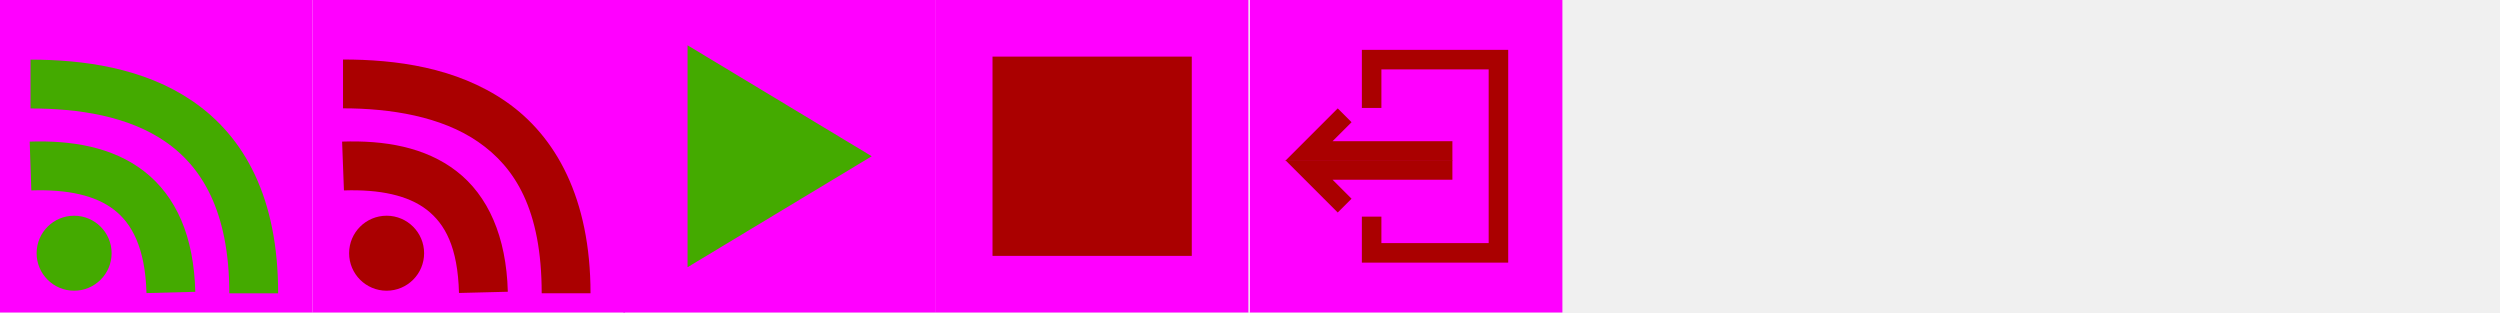
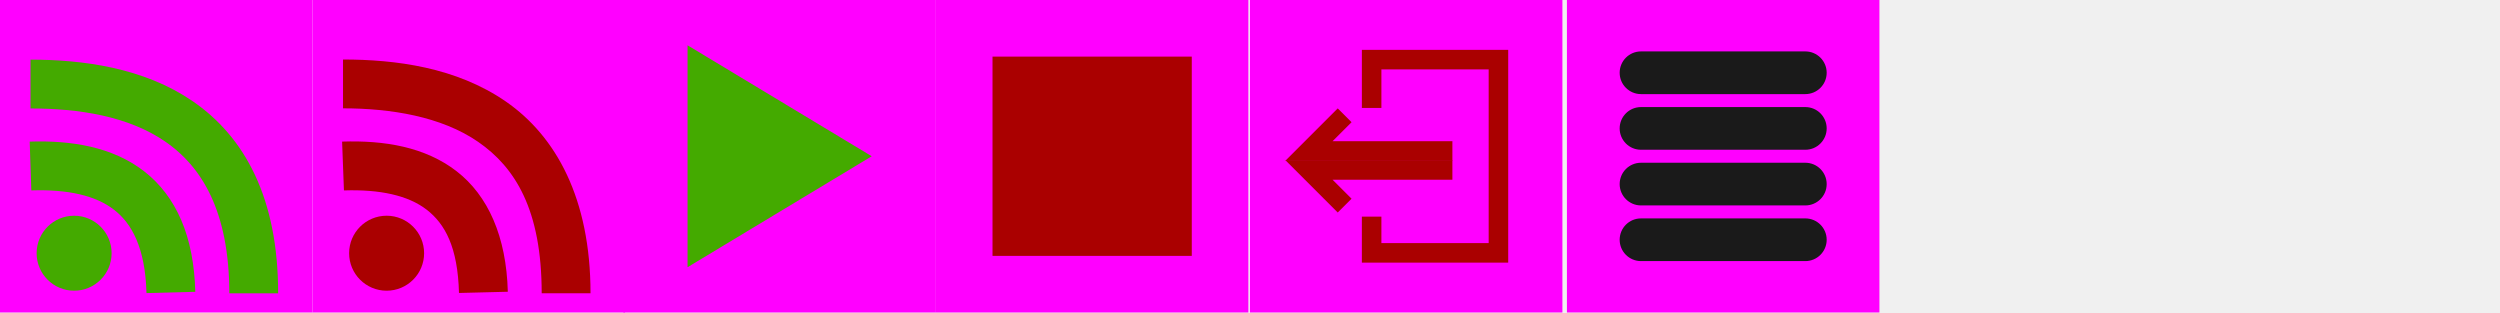
<svg xmlns="http://www.w3.org/2000/svg" xmlns:xlink="http://www.w3.org/1999/xlink" width="256" height="32" id="svg2" version="1.1">
  <defs id="defs4">
    <linearGradient id="linearGradient3864">
      <stop style="stop-color:#ffffff;stop-opacity:1;" offset="0" id="stop3866" />
      <stop style="stop-color:#e6e6e6;stop-opacity:1;" offset="1" id="stop3868" />
    </linearGradient>
    <radialGradient xlink:href="#linearGradient3864" id="radialGradient3870" cx="308.489" cy="1187.98" fx="308.489" fy="1187.98" r="173.645" gradientTransform="matrix(1.621723,-0.8746681,0.7859102,1.457157,-1125.44,-273.2675)" gradientUnits="userSpaceOnUse" />
    <linearGradient xlink:href="#linearGradient3828-8" id="linearGradient4373" gradientUnits="userSpaceOnUse" x1="430.866" y1="395.391" x2="425.303" y2="500.614" />
    <linearGradient id="linearGradient3828-8">
      <stop style="stop-color:#000000;stop-opacity:1;" offset="0" id="stop3830-5" />
      <stop style="stop-color:#000000;stop-opacity:0;" offset="1" id="stop3832-1" />
    </linearGradient>
    <filter color-interpolation-filters="sRGB" id="filter3882-2" x="-0.118" width="1.237" y="-0.122" height="1.243">
      <feGaussianBlur stdDeviation="8.763" id="feGaussianBlur3884-4" />
    </filter>
    <filter color-interpolation-filters="sRGB" id="filter3870-2">
      <feGaussianBlur stdDeviation="1.432" id="feGaussianBlur3872-5" />
    </filter>
    <filter color-interpolation-filters="sRGB" id="filter3866-8">
      <feGaussianBlur stdDeviation="0.915" id="feGaussianBlur3868-8" />
    </filter>
    <filter color-interpolation-filters="sRGB" id="filter3944-7" x="-0.094" width="1.187" y="-0.167" height="1.335">
      <feGaussianBlur stdDeviation="6.308" id="feGaussianBlur3946-5" />
    </filter>
    <filter color-interpolation-filters="sRGB" id="filter3894-0" x="-0.259" width="1.518" y="-0.591" height="2.182">
      <feGaussianBlur stdDeviation="1.29" id="feGaussianBlur3896-0" />
    </filter>
    <filter color-interpolation-filters="sRGB" id="filter3900-5" x="-0.235" width="1.469" y="-0.146" height="1.292">
      <feGaussianBlur stdDeviation="7.159" id="feGaussianBlur3902-6" />
    </filter>
    <filter color-interpolation-filters="sRGB" id="filter3906-1" x="-0.275" width="1.55" y="-0.134" height="1.267">
      <feGaussianBlur stdDeviation="4.576" id="feGaussianBlur3908-7" />
    </filter>
    <filter color-interpolation-filters="sRGB" id="filter4147-2" x="-0.041" width="1.083" y="-0.662" height="2.324">
      <feGaussianBlur stdDeviation="1.502" id="feGaussianBlur4149-5" />
    </filter>
    <filter color-interpolation-filters="sRGB" id="filter4012-0" x="-0.254" width="1.509" y="-0.272" height="1.543">
      <feGaussianBlur stdDeviation="1.139" id="feGaussianBlur4014-6" />
    </filter>
    <linearGradient gradientTransform="matrix(1.2791,0,0,1.500799,-69.08266,1970.839)" y2="-611.992" x2="176.082" y1="-756.008" x1="176.059" gradientUnits="userSpaceOnUse" id="linearGradient4481" xlink:href="#linearGradient3953" />
    <linearGradient id="linearGradient3953">
      <stop style="stop-color:#7cb842;stop-opacity:1;" offset="0" id="stop3955" />
      <stop style="stop-color:#699c38;stop-opacity:1;" offset="1" id="stop3957" />
    </linearGradient>
    <linearGradient y2="-611.992" x2="176.082" y1="-756.008" x1="176.059" gradientTransform="matrix(1.43854,0,0,1.500799,183.4126,2036.244)" gradientUnits="userSpaceOnUse" id="linearGradient4183" xlink:href="#linearGradient3953" />
    <linearGradient xlink:href="#linearGradient3953" id="linearGradient4366" gradientUnits="userSpaceOnUse" gradientTransform="matrix(1.43854,0,0,1.500799,183.4126,2036.244)" x1="176.059" y1="-756.008" x2="176.082" y2="-611.992" />
    <linearGradient xlink:href="#linearGradient3828-8" id="linearGradient4368" gradientUnits="userSpaceOnUse" x1="430.866" y1="395.391" x2="425.303" y2="500.614" />
    <linearGradient xlink:href="#linearGradient3953" id="linearGradient4372" gradientUnits="userSpaceOnUse" gradientTransform="matrix(1.43854,0,0,1.500799,-78.76397,2227.847)" x1="176.059" y1="-756.008" x2="176.082" y2="-611.992" />
  </defs>
  <g id="layer1" transform="translate(0,-1020.362)">
    <rect style="fill:#ff00ff;fill-opacity:1;fill-rule:nonzero;stroke:none;opacity:1" id="rect2987" width="32" height="32" x="0" y="0" transform="translate(0,1020.362)" />
-     <path style="fill:#44aa00;fill-opacity:1;fill-rule:nonzero;stroke:none" id="path2992" d="m 10.625,26.286 a 3.839,3.839 0 1 1 -7.679,0 3.839,3.839 0 1 1 7.679,0 z" transform="translate(0.8035714,1020.005)" />
+     <path style="fill:#44aa00;fill-opacity:1;fill-rule:nonzero;stroke:none" id="path2992" d="m 10.625,26.286 c 0,2.12 -1.719,3.839 -3.839,3.839 -2.12,0 -3.839,-1.719 -3.839,-3.839 0,-2.12 1.719,-3.839 3.839,-3.839 2.12,0 3.839,1.719 3.839,3.839 z" transform="translate(0.8035714,1020.005)" />
    <path style="fill:none;stroke:#44aa00;stroke-width:5;stroke-linecap:butt;stroke-linejoin:miter;stroke-miterlimit:4;stroke-opacity:1;stroke-dasharray:none" d="M 3.125,17 C 11.111,16.732 17.232,19.622 17.5,29.946" id="path2996" transform="translate(0,1020.362)" />
    <path id="path3766" d="m 3.125,1028.969 c 10.196,0 22.857,3.146 22.857,21.429" style="fill:none;stroke:#44aa00;stroke-width:5;stroke-linecap:butt;stroke-linejoin:miter;stroke-miterlimit:4;stroke-opacity:1;stroke-dasharray:none" />
    <rect y="1020.362" x="32" height="32" width="32" id="rect3768" style="fill:#ff00ff;fill-opacity:1;fill-rule:nonzero;stroke:none;opacity:1" />
-     <path transform="translate(32.80357,1020.005)" d="m 10.625,26.286 a 3.839,3.839 0 1 1 -7.679,0 3.839,3.839 0 1 1 7.679,0 z" id="path3770" style="fill:#aa0000;fill-opacity:1;fill-rule:nonzero;stroke:none" />
+     <path transform="translate(32.80357,1020.005)" d="m 10.625,26.286 c 0,2.12 -1.719,3.839 -3.839,3.839 -2.12,0 -3.839,-1.719 -3.839,-3.839 0,-2.12 1.719,-3.839 3.839,-3.839 2.12,0 3.839,1.719 3.839,3.839 z" id="path3770" style="fill:#aa0000;fill-opacity:1;fill-rule:nonzero;stroke:none" />
    <path style="font-size:medium;font-style:normal;font-variant:normal;font-weight:normal;font-stretch:normal;text-indent:0;text-align:start;text-decoration:none;line-height:normal;letter-spacing:normal;word-spacing:normal;text-transform:none;direction:ltr;block-progression:tb;writing-mode:lr-tb;text-anchor:start;baseline-shift:baseline;color:#000000;fill:#aa0000;stroke:none;stroke-width:1;stroke-miterlimit:4;stroke-dasharray:none;marker:none;visibility:visible;display:inline;overflow:visible;enable-background:accumulate;font-family:Sans;-inkscape-font-specification:Sans" d="m 35.031,1034.862 0.188,5 c 3.671,-0.123 6.574,0.505 8.469,1.969 1.895,1.464 3.191,3.857 3.312,8.531 l 5,-0.125 c -0.147,-5.65 -2.021,-9.849 -5.25,-12.344 -3.229,-2.495 -7.403,-3.176 -11.719,-3.031 z" id="path3772" />
    <path style="font-size:medium;font-style:normal;font-variant:normal;font-weight:normal;font-stretch:normal;text-indent:0;text-align:start;text-decoration:none;line-height:normal;letter-spacing:normal;word-spacing:normal;text-transform:none;direction:ltr;block-progression:tb;writing-mode:lr-tb;text-anchor:start;baseline-shift:baseline;color:#000000;fill:#aa0000;stroke:none;stroke-width:1;stroke-miterlimit:4;stroke-dasharray:none;marker:none;visibility:visible;display:inline;overflow:visible;enable-background:accumulate;font-family:Sans;-inkscape-font-specification:Sans" d="m 35.125,1026.455 0,5 c 4.841,0 10.065,0.823 13.844,3.438 3.779,2.614 6.5,6.936 6.5,15.5 l 5,0 c 0,-9.719 -3.555,-16.096 -8.656,-19.625 -5.101,-3.529 -11.333,-4.312 -16.688,-4.312 z" id="path3774" />
    <rect y="1020.362" x="63.836" height="32" width="32" id="rect3809" style="fill:#ff00ff;fill-opacity:1;fill-rule:nonzero;stroke:none;opacity:1" />
    <rect style="fill:#ff00ff;fill-opacity:1;fill-rule:nonzero;stroke:none;opacity:1" id="rect3817" width="32" height="32" x="95.836" y="1020.362" />
    <path style="fill:#44aa00;fill-opacity:1;stroke:none" d="m 70.406,1047.724 0,-22.724 18.859,11.362 z" id="path3828" />
    <rect style="fill:#aa0000;fill-opacity:1;fill-rule:nonzero;stroke:none" id="rect3830" width="20.405" height="20.405" x="101.633" y="1026.159" />
    <rect y="1020.362" x="127.99" height="32" width="32" id="rect3832" style="fill:#ff00ff;fill-opacity:1;fill-rule:nonzero;stroke:none;stroke-width:0;stroke-miterlimit:4;stroke-dasharray:none;opacity:1" />
    <path style="fill:none;stroke:#aa0000;stroke-width:2;stroke-linecap:butt;stroke-linejoin:miter;stroke-miterlimit:4;stroke-opacity:1;stroke-dasharray:none" d="m 140.455,1031.415 0,-4.947 12.985,0 0,19.787 -12.985,0 0,-3.71" id="path3834" />
    <path style="fill:none;stroke:#aa0000;stroke-width:2;stroke-linecap:butt;stroke-linejoin:miter;stroke-miterlimit:4;stroke-opacity:1;stroke-dasharray:none" d="m 148.725,1035.821 -14.686,0 3.652,-3.652" id="path3838" />
    <path id="path3842" d="m 148.725,1037.765 -14.686,0 3.652,3.652" style="fill:none;stroke:#aa0000;stroke-width:2;stroke-linecap:butt;stroke-linejoin:miter;stroke-miterlimit:4;stroke-opacity:1;stroke-dasharray:none" />
    <rect ry="0" y="1093.231" x="-1.07" height="216.14" width="362.632" id="rect3162" style="fill:url(#linearGradient4372);fill-opacity:1;stroke:none" />
    <rect style="fill:#333333;fill-opacity:1;stroke:none" id="rect5126" width="157.786" height="216.142" x="203.777" y="1093.229" />
    <g id="g4334" transform="translate(-262.1766,181.1739)">
      <g transform="translate(0,40.71458)" id="g4328">
        <text id="text3949" y="974.564" x="284.411" style="font-size:13.233px;font-style:normal;font-weight:bold;line-height:125%;letter-spacing:0px;word-spacing:0px;fill:#303030;fill-opacity:1;stroke:none;font-family:Droid Sans;-inkscape-font-specification:Droid Sans Bold" xml:space="preserve">
          <tspan style="font-style:normal;font-variant:normal;font-weight:bold;font-stretch:normal;fill:#303030;fill-opacity:1;font-family:Droid Sans;-inkscape-font-specification:Droid Sans Bold" y="974.564" x="284.411" id="tspan3951">Intelligent Data Logging</tspan>
        </text>
        <text id="text4176" y="991.832" x="309.737" style="font-size:10.325px;font-style:normal;font-weight:normal;line-height:125%;letter-spacing:0px;word-spacing:0px;fill:#303030;fill-opacity:1;stroke:none;font-family:Droid Sans;-inkscape-font-specification:Droid Sans" xml:space="preserve">
          <tspan style="font-style:normal;font-variant:normal;font-weight:normal;font-stretch:normal;fill:#303030;fill-opacity:1;font-family:Droid Sans;-inkscape-font-specification:Droid Sans" y="991.832" x="309.737" id="tspan4178">www.blitzlogger.com</tspan>
        </text>
      </g>
      <g id="g4302">
        <text xml:space="preserve" style="font-size:22.135px;font-style:normal;font-weight:normal;line-height:125%;letter-spacing:0px;word-spacing:0px;fill:#f9f9f9;fill-opacity:1;stroke:none;font-family:Helvetica;-inkscape-font-specification:Helvetica" x="477.612" y="1079.602" id="text3177">
          <tspan id="tspan3179" x="477.612" y="1079.602" style="font-style:normal;font-variant:normal;font-weight:bold;font-stretch:normal;fill:#f9f9f9;fill-opacity:1;font-family:Droid Sans;-inkscape-font-specification:Droid Sans Bold">Blitz Logger</tspan>
        </text>
        <g transform="matrix(0.2217419,0,0,0.2217419,448.9306,934.0804)" id="g4086">
          <path transform="matrix(0.9075144,0,0,0.9075144,29.92164,3.891781)" d="m 633.198,316.955 c 0,119.093 -96.544,215.636 -215.636,215.636 -119.093,0 -215.636,-96.544 -215.636,-215.636 0,-119.093 96.544,-215.636 215.636,-215.636 119.093,0 215.636,96.544 215.636,215.636 z" id="path4088" style="opacity:0.5;fill:#cccccc;fill-opacity:1;stroke:none" />
          <path style="opacity:0.535;fill:#ffffff;fill-opacity:1;stroke:none" d="m 324.722,301.867 c 7.627,2.535 9.797,6.863 11.762,12.593 2.974,8.673 -9.98,14.782 -11.866,14.748 -6.308,-0.115 -4.797,-12.474 -4.901,-13.258 -0.633,-4.781 3.256,-14.663 5.005,-14.082 z" id="path4090" />
          <path id="path4092" d="m 610.798,365.006 c -3.014,-10.092 -29.84,-24.161 -56.13,-31.458 -15.239,-4.23 -19.524,-22.757 -24.367,-36.219 -7.519,-20.901 -3.562,-41.935 -9.139,-63.436 -11.529,-44.447 -40.65,-125.259 -44.837,-126.681 -30.133,-10.238 -32.774,89.086 -57.332,100.642 -11.497,5.41 -18.148,10.891 -28.229,3.156 -25.69,-19.71 -54.296,-80.737 -64.822,-73.212 -8.462,6.049 -0.41,59.303 0.797,73.589 1.459,17.273 9.772,15.722 6.977,42.033 -1.711,16.105 -21.618,18.663 -12.557,46.936 13.007,40.586 -38.578,46.437 -45.059,84.854 -1.873,11.102 33.979,63.737 64.088,53.898 12.096,-3.953 27.527,-14.108 42.826,-13.042 11.686,0.815 25.309,4.525 30.946,14.794 6.93,12.624 -14.795,37.482 -2.781,45.422 63.621,42.047 221.438,-48.204 199.617,-121.276 z" style="fill:#232323;fill-opacity:1;stroke:none" />
          <path style="opacity:0.728;fill:#615d5c;fill-opacity:1;stroke:none" d="m 370.734,312.228 c 0.536,-9.26 4.707,-12.975 10.502,-16.885 8.771,-5.916 19.466,6.684 19.993,8.796 1.765,7.064 -10.678,10.583 -11.521,10.934 -5.137,2.14 -19.097,-0.722 -18.974,-2.845 z" id="path4094" />
          <path id="path4096" d="m 372.607,311.349 c 0.465,-8.024 4.079,-11.244 9.101,-14.632 7.601,-5.127 16.869,5.793 17.326,7.623 1.529,6.121 -9.253,9.171 -9.984,9.475 -4.452,1.854 -16.549,-0.626 -16.443,-2.466 z" style="opacity:0.535;fill:#ffffff;fill-opacity:1;stroke:none" />
          <path transform="matrix(1.003599,-0.4694114,0.4694114,1.003599,-135.4959,199.1524)" id="path4098" d="m 522.143,284.505 c -13.672,10.424 -25.523,69.166 -71.632,102.767 0,0 -10.543,9.337 -41.4,8.066 -5.863,-0.242 -66.812,-10.087 -64.42,-8.536 2.391,1.551 16.885,19.557 15.058,21.556 -25.7,28.11 10.034,84.286 89.282,68.497 110.192,-21.953 74.623,-95.151 70.725,-96.329 -32.711,-9.889 1.91,-96.539 2.388,-96.021 z" style="opacity:0.717;fill:url(#linearGradient4368);fill-opacity:1;stroke:none;filter:url(#filter3882-2)" />
          <path transform="matrix(1.174945,-0.5495548,0.6583208,1.407487,-256.0879,113.1636)" d="m 390.045,286.919 c 0,2.859 -2.318,5.177 -5.177,5.177 -2.859,0 -5.177,-2.318 -5.177,-5.177 0,-2.859 2.318,-5.177 5.177,-5.177 2.859,0 5.177,2.318 5.177,5.177 z" id="path4100" style="opacity:0.502;fill:#004cff;fill-opacity:1;stroke:none" />
          <path transform="matrix(1.003599,-0.4694114,0.4694114,1.003599,-135.4959,199.1524)" id="path4102" d="m 499.52,287.677 c 18.676,-40.292 25.162,-78.552 27.779,-116.168 -22.814,19.284 -44.04,30.626 -73.236,81.822 8.99,17.611 11.023,42.179 45.457,34.345 z" style="opacity:0.288;fill:#a05a2c;stroke:none;filter:url(#filter3870-2)" />
          <path transform="matrix(1.003599,-0.4694114,0.4694114,1.003599,-135.4959,199.1524)" id="path4104" d="m 398.253,212.925 c -18.42,0.419 -19.865,3.833 -28.032,6.061 8.923,-30.181 17.846,-63.959 26.769,-78.792 0,-12.501 12.301,11.258 13.132,51.518 0.133,6.418 -6.071,22.97 -11.869,21.213 z" style="opacity:0.288;fill:#a05a2c;fill-opacity:1;stroke:none;filter:url(#filter3866-8)" />
          <path transform="matrix(1.003599,-0.4694114,0.4694114,1.003599,-135.4959,199.1524)" id="path4106" d="m 345.977,239.189 c 13.679,27.612 52.888,6.905 86.621,-4.293 22.575,-6.544 22.868,-12.486 27.527,-16.415 -19.972,5.577 -37.708,-2.708 -60.104,-2.525 -23.971,1.788 -40.097,11.421 -54.043,23.234 z" style="opacity:0.193;fill:#5a5a5a;fill-opacity:1;stroke:none;filter:url(#filter3944-7)" />
          <path id="path4108" d="m 280.767,374.553 c 3.674,0.472 21.075,-14.555 34.015,6.022 -0.462,6.035 7.208,7.962 -13.654,24.302 -9.008,2.904 -12.272,0.366 -21.737,-9.181 -4.197,-7.881 -4.387,-11.868 1.376,-21.142 z" style="opacity:0.35;fill:#464646;fill-opacity:1;stroke:none" />
          <path transform="matrix(1.003599,-0.4694114,0.4694114,1.003599,-135.4959,199.1524)" id="path4110" d="m 267.857,309.148 c 0,0 2.502,-3.619 4.464,-4.107 2.508,-0.624 11.863,3.211 11.863,3.211 -2.877,2.104 -13.82,6.822 -16.327,0.896 z" style="opacity:0.2;fill:#ffffff;fill-opacity:1;stroke:none;filter:url(#filter3894-0)" />
          <path transform="matrix(0.5561709,-0.2601367,0.2601367,0.5561709,132.9471,227.1603)" style="opacity:0.288;fill:#a05a2c;stroke:none;filter:url(#filter3900-5)" d="m 499.52,287.677 c 18.676,-40.292 53.519,-114.642 48.402,-144.524 -34.036,19.284 -65.643,58.982 -93.859,110.178 8.99,17.611 11.023,42.179 45.457,34.345 z" id="path4112" />
          <path transform="matrix(0.6348641,-0.2969437,0.2969437,0.6348641,44.42446,208.9351)" style="opacity:0.288;fill:#a05a2c;fill-opacity:1;stroke:none;filter:url(#filter3906-1)" d="m 398.253,212.925 c -18.42,0.419 -19.865,3.833 -28.032,6.061 8.923,-30.181 17.846,-63.959 26.769,-78.792 0,-12.501 12.301,11.258 13.132,51.518 0.133,6.418 -6.071,22.97 -11.869,21.213 z" id="path4114" />
          <path transform="matrix(1.003599,-0.4694114,0.4694114,1.003599,-135.4959,199.1524)" id="path4116" d="m 278.301,364.373 c 51.032,4.82 73.77,4.854 87.319,-2.039" style="opacity:0.741;fill:none;stroke:#000000;stroke-width:2;stroke-linecap:butt;stroke-linejoin:miter;stroke-miterlimit:4;stroke-opacity:1;stroke-dasharray:none;filter:url(#filter4147-2)" />
          <path id="path4118" d="m 410.214,438.738 c 1.681,8.996 1.531,10.796 1.99,15.779 50.262,7.278 113.921,-19.194 149.297,-121.038 l -16.007,-5.989 c -26.811,75.021 -68.318,121.134 -135.279,111.248 z" style="fill:#7bb842;fill-opacity:1;stroke:none" />
          <path style="fill:#004cff;fill-opacity:1;stroke:none;filter:url(#filter4012-0)" id="path4120" d="m 390.045,286.919 c 0,2.859 -2.318,5.177 -5.177,5.177 -2.859,0 -5.177,-2.318 -5.177,-5.177 0,-2.859 2.318,-5.177 5.177,-5.177 2.859,0 5.177,2.318 5.177,5.177 z" transform="matrix(0.7549345,-0.353104,0.4229891,0.9043486,-26.91795,181.9158)" />
        </g>
      </g>
    </g>
+     <rect y="1020.362" x="160.453" height="32" width="32" id="rect3062" style="fill:#ff00ff;fill-opacity:1;fill-rule:nonzero;stroke:none" />
+     <g id="g3074" transform="translate(-29.62255,-3.374788)">
+       <rect y="1029.002" x="195.476" height="4.371" width="21.198" id="rect3066" style="fill:#1a1a1a;fill-opacity:1;fill-rule:nonzero;stroke:none" ry="2.185" />
+       <rect ry="2.185" style="fill:#1a1a1a;fill-opacity:1;fill-rule:nonzero;stroke:none" id="rect3068" width="21.198" height="4.371" x="195.476" y="1034.701" />
+       <rect y="1040.402" x="195.476" height="4.371" width="21.198" id="rect3070" style="fill:#1a1a1a;fill-opacity:1;fill-rule:nonzero;stroke:none" ry="2.185" />
+       <rect ry="2.185" style="fill:#1a1a1a;fill-opacity:1;fill-rule:nonzero;stroke:none" id="rect3072" width="21.198" height="4.371" x="195.476" y="1046.102" />
+     </g>
  </g>
</svg>
